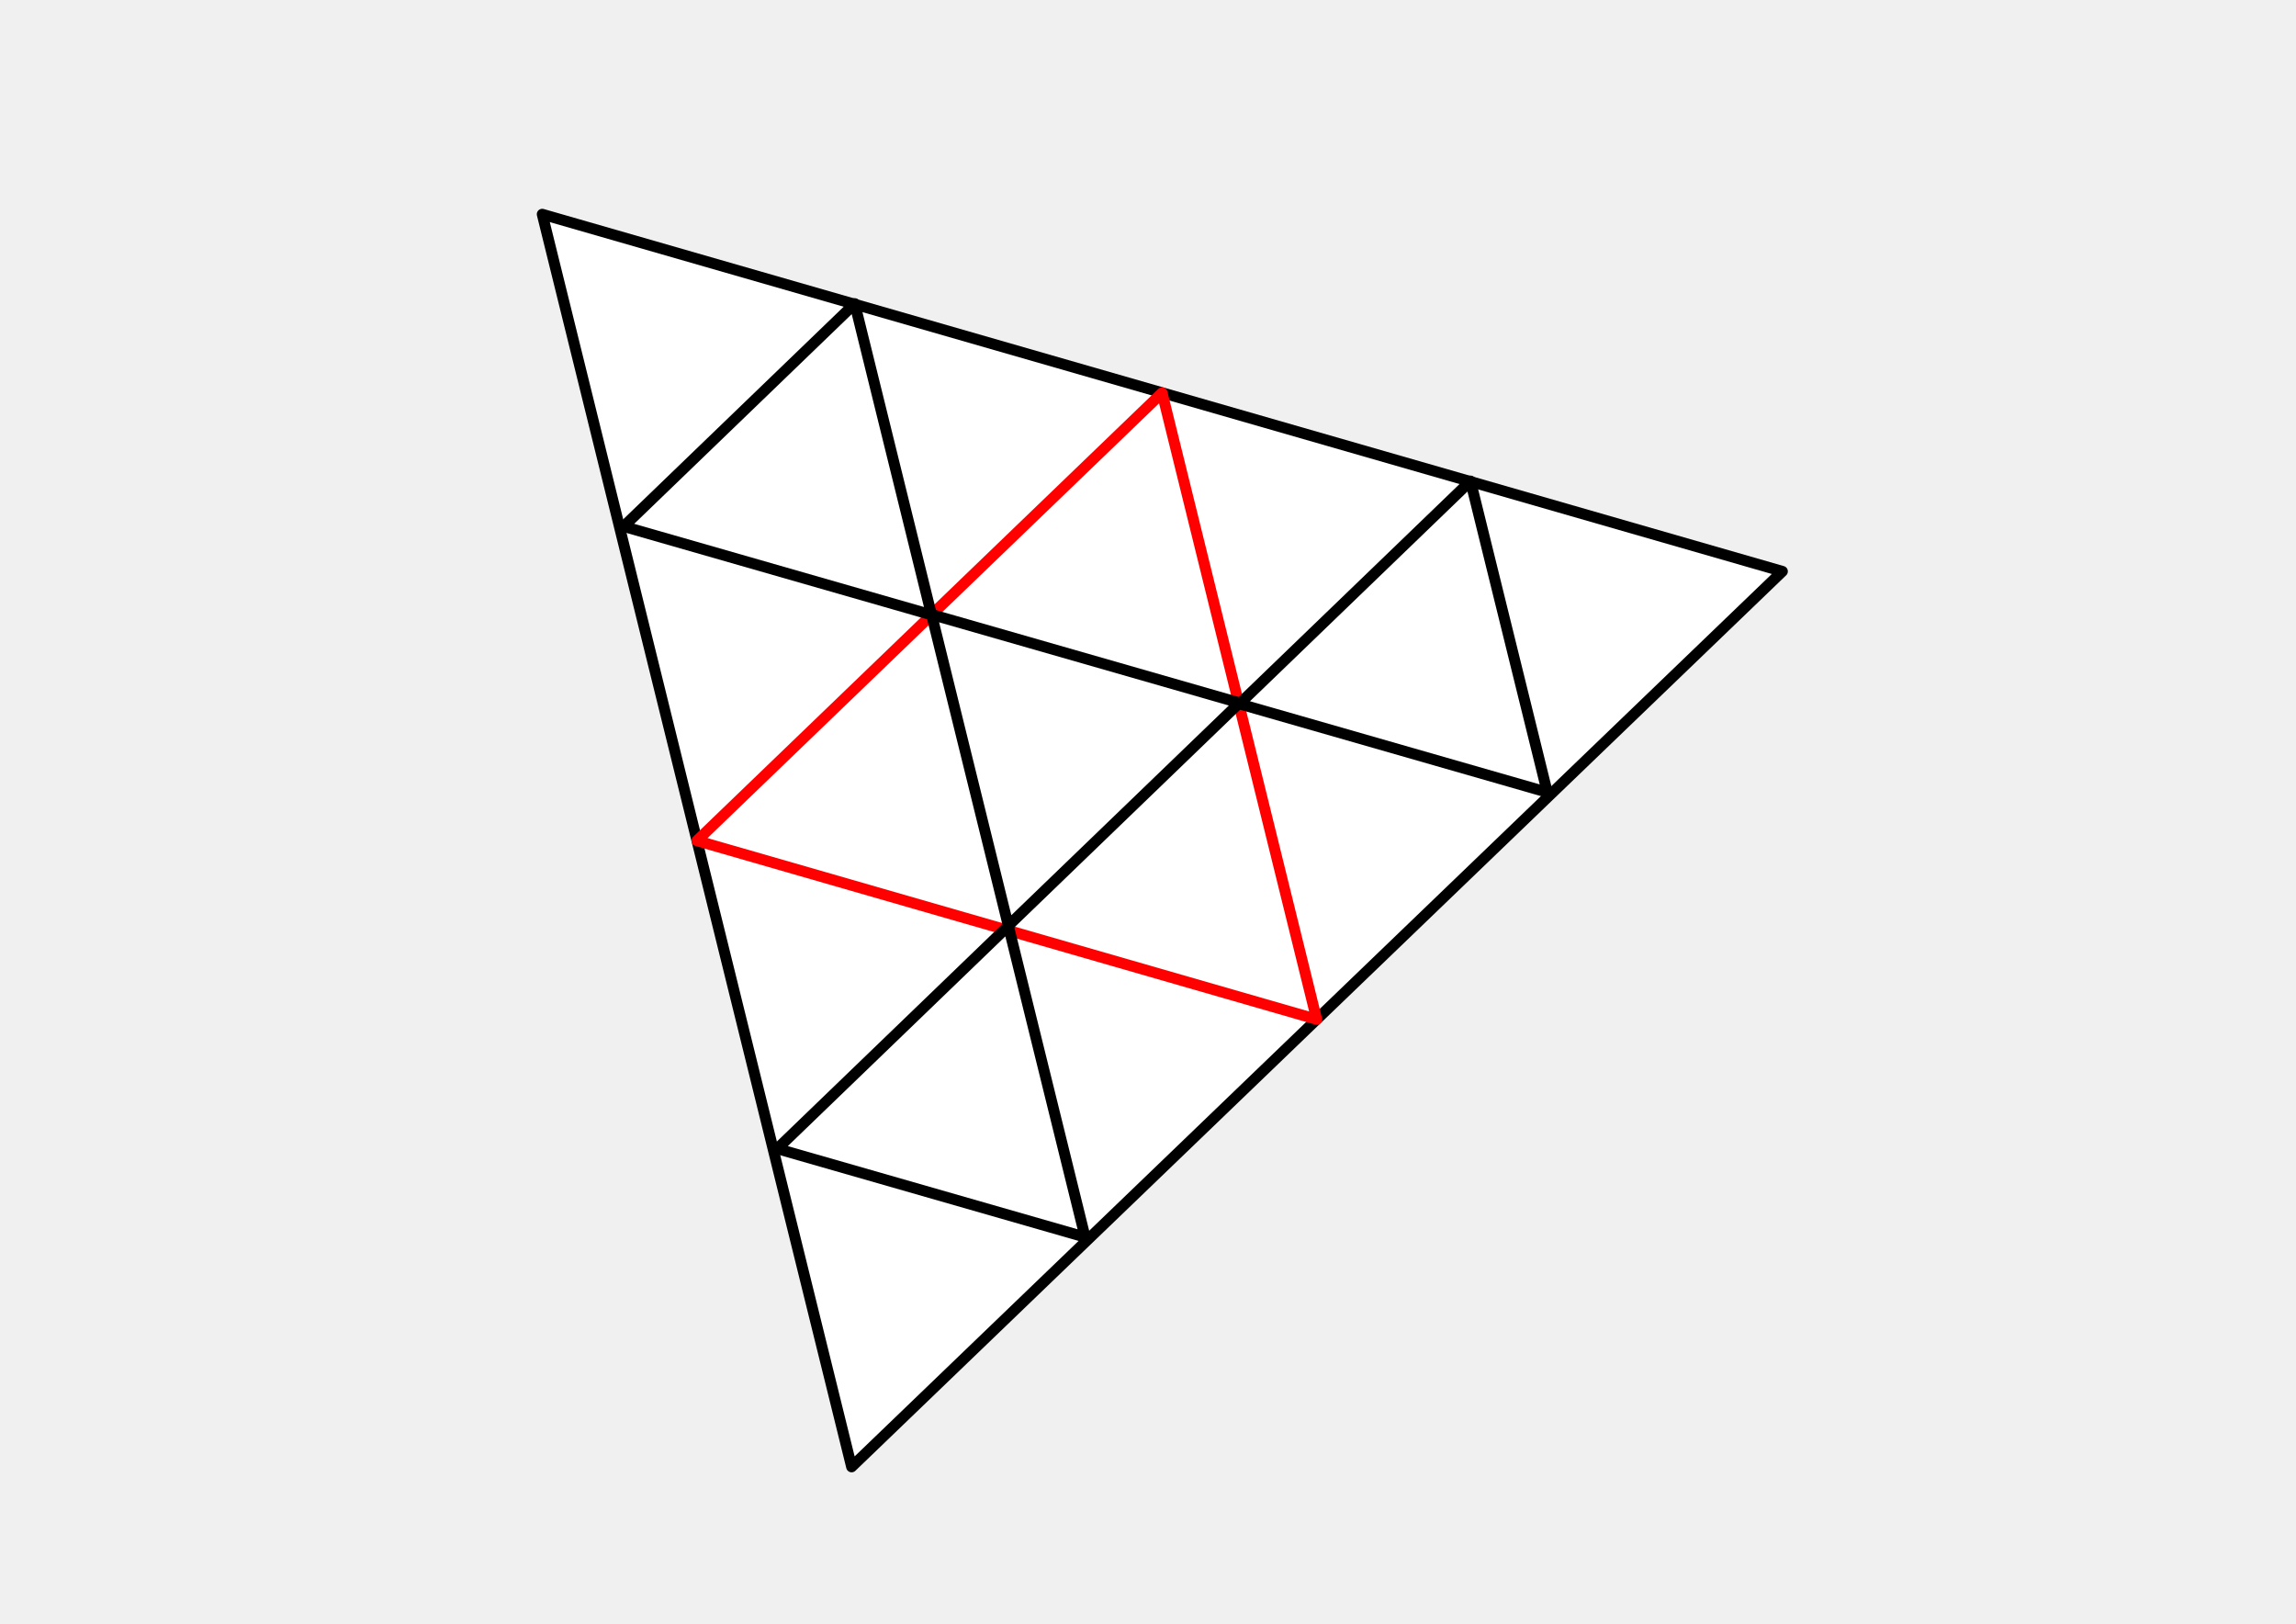
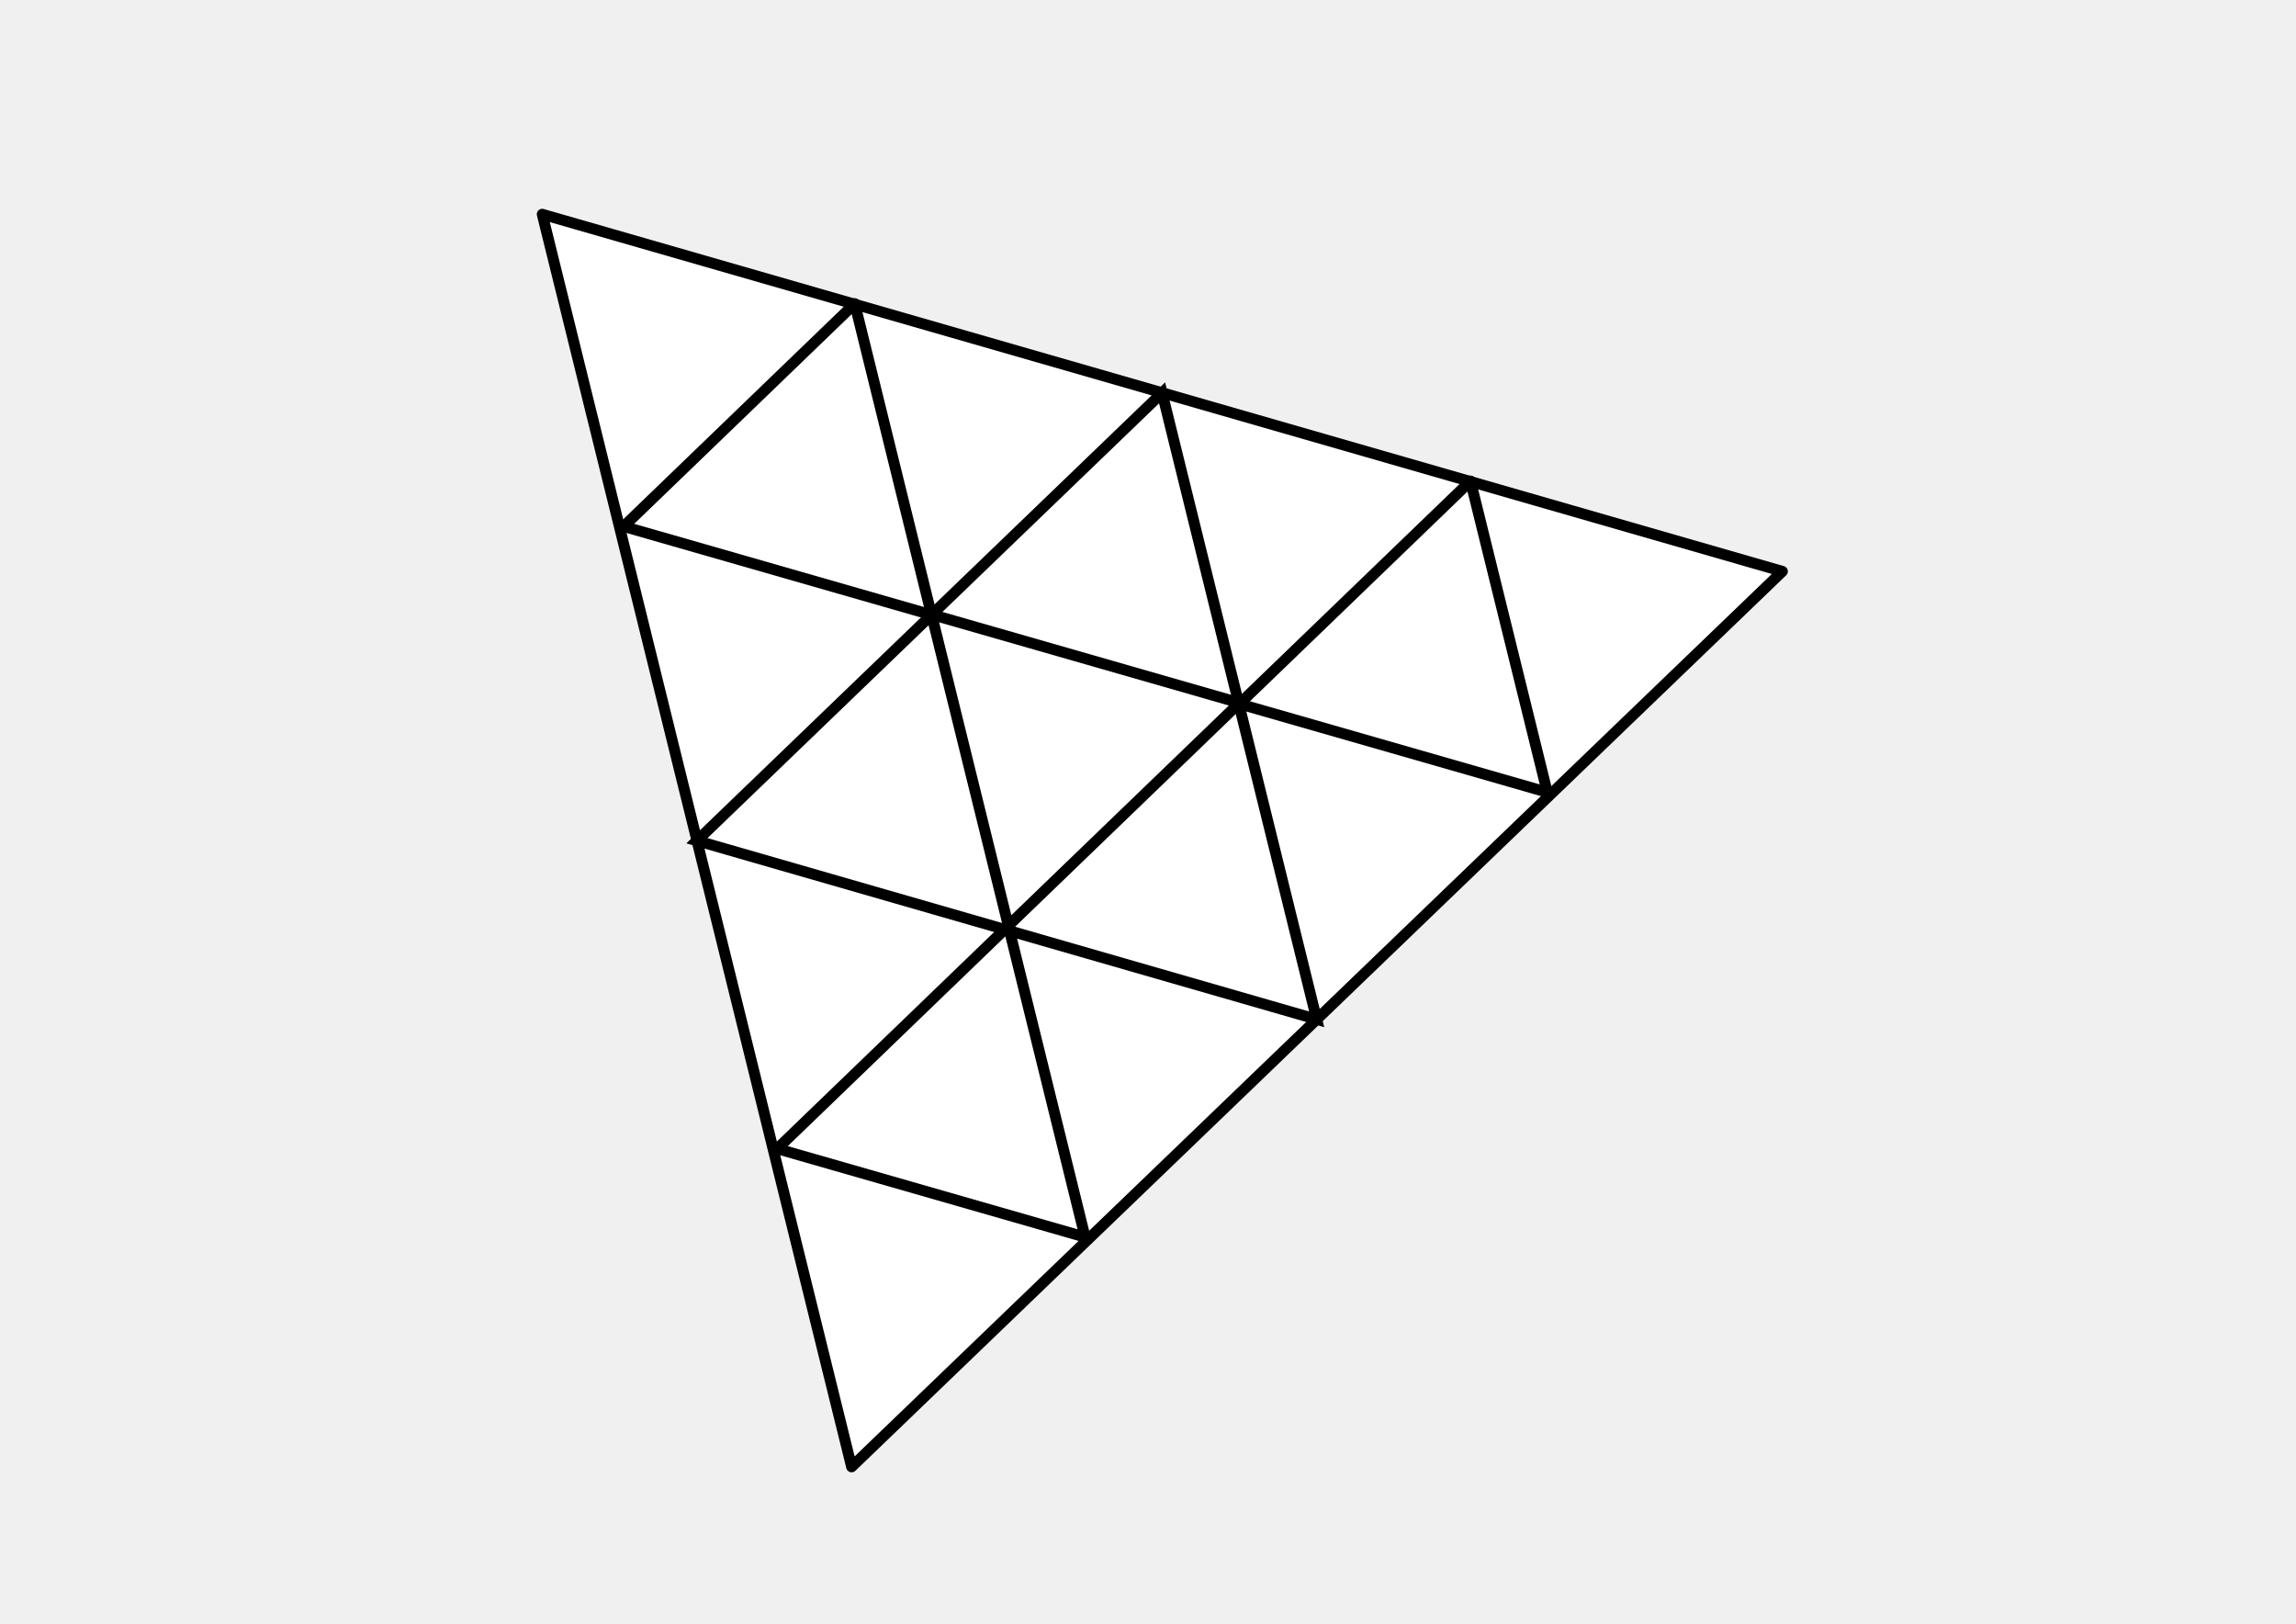
<svg xmlns="http://www.w3.org/2000/svg" version="1.1" id="Ebene_1" x="0px" y="0px" width="841.891px" height="595.281px" viewBox="0 0 841.891 595.281" enable-background="new 0 0 841.891 595.281" xml:space="preserve">
-   <path fill="#FFFFFF" stroke="#000000" stroke-width="4" stroke-linejoin="round" stroke-miterlimit="10" d="M312.265,537.773  L198.83,78.549l454.735,130.921L312.265,537.773z" />
-   <path fill="#FFFFFF" stroke="#FF0000" stroke-width="4" stroke-linejoin="round" stroke-miterlimit="10" d="M426.114,144.022  l56.677,229.681l-227.242-65.481L426.114,144.022z" />
-   <path fill="#FFFFFF" stroke="#000000" stroke-width="4" stroke-linejoin="round" stroke-miterlimit="10" d="M369.727,339.373  l-28.15-114.098l112.897,32.408L369.727,339.373z" />
-   <path fill="#FFFFFF" stroke="#000000" stroke-width="4" stroke-linejoin="round" stroke-miterlimit="10" d="M313.416,111.317  l28.15,114.097l-112.897-32.408L313.416,111.317z" />
-   <path fill="#FFFFFF" stroke="#000000" stroke-width="4" stroke-linejoin="round" stroke-miterlimit="10" d="M539.201,176.357  l28.15,114.098l-112.897-32.409L539.201,176.357z" />
-   <path fill="#FFFFFF" stroke="#000000" stroke-width="4" stroke-linejoin="round" stroke-miterlimit="10" d="M369.741,339.451  l28.15,114.098l-112.897-32.409L369.741,339.451z" />
+   <path fill="#FFFFFF" stroke="#000000" stroke-width="4" stroke-linejoin="round" stroke-miterlimit="10" d="M312.265,537.773  L198.83,78.549L653.565,209.47L312.265,537.773z" />
+   <path fill="#FFFFFF" stroke="#000000" stroke-width="4" stroke-miterlimit="10" d="M426.114,144.022l56.677,229.681l-227.241-65.48  L426.114,144.022z" />
+   <path fill="#FFFFFF" stroke="#000000" stroke-width="4" stroke-linejoin="round" stroke-miterlimit="10" d="M369.727,339.373  l-28.149-114.098l112.896,32.408L369.727,339.373z" />
+   <path fill="#FFFFFF" stroke="#000000" stroke-width="4" stroke-linejoin="round" stroke-miterlimit="10" d="M313.416,111.317  l28.149,114.097l-112.896-32.408L313.416,111.317z" />
+   <path fill="#FFFFFF" stroke="#000000" stroke-width="4" stroke-linejoin="round" stroke-miterlimit="10" d="M539.2,176.357  l28.15,114.098l-112.897-32.409L539.2,176.357z" />
+   <path fill="#FFFFFF" stroke="#000000" stroke-width="4" stroke-linejoin="round" stroke-miterlimit="10" d="M369.741,339.451  l28.149,114.099L284.994,421.14L369.741,339.451z" />
</svg>
